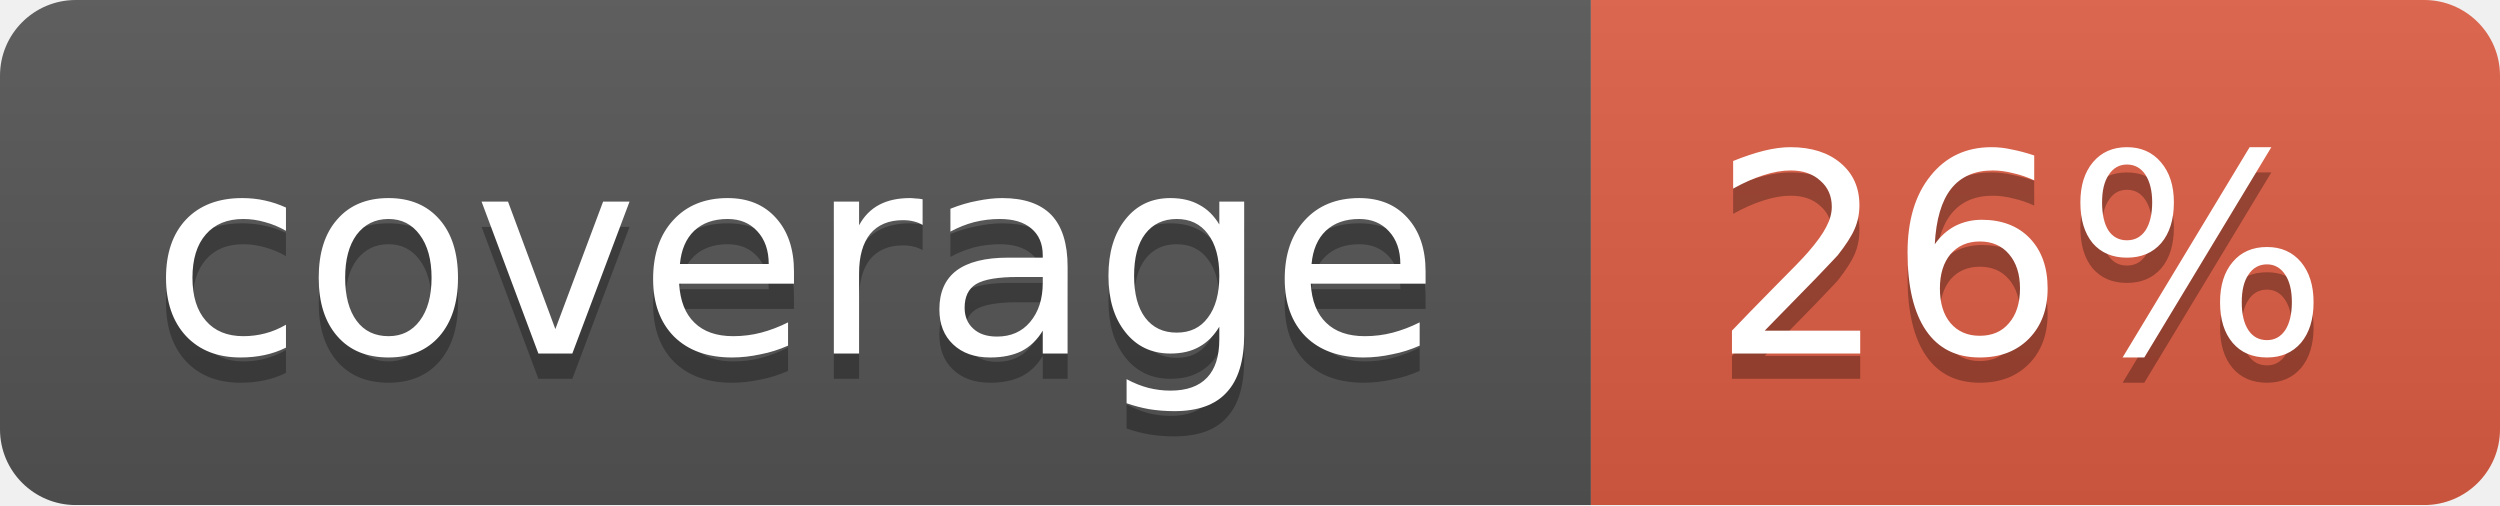
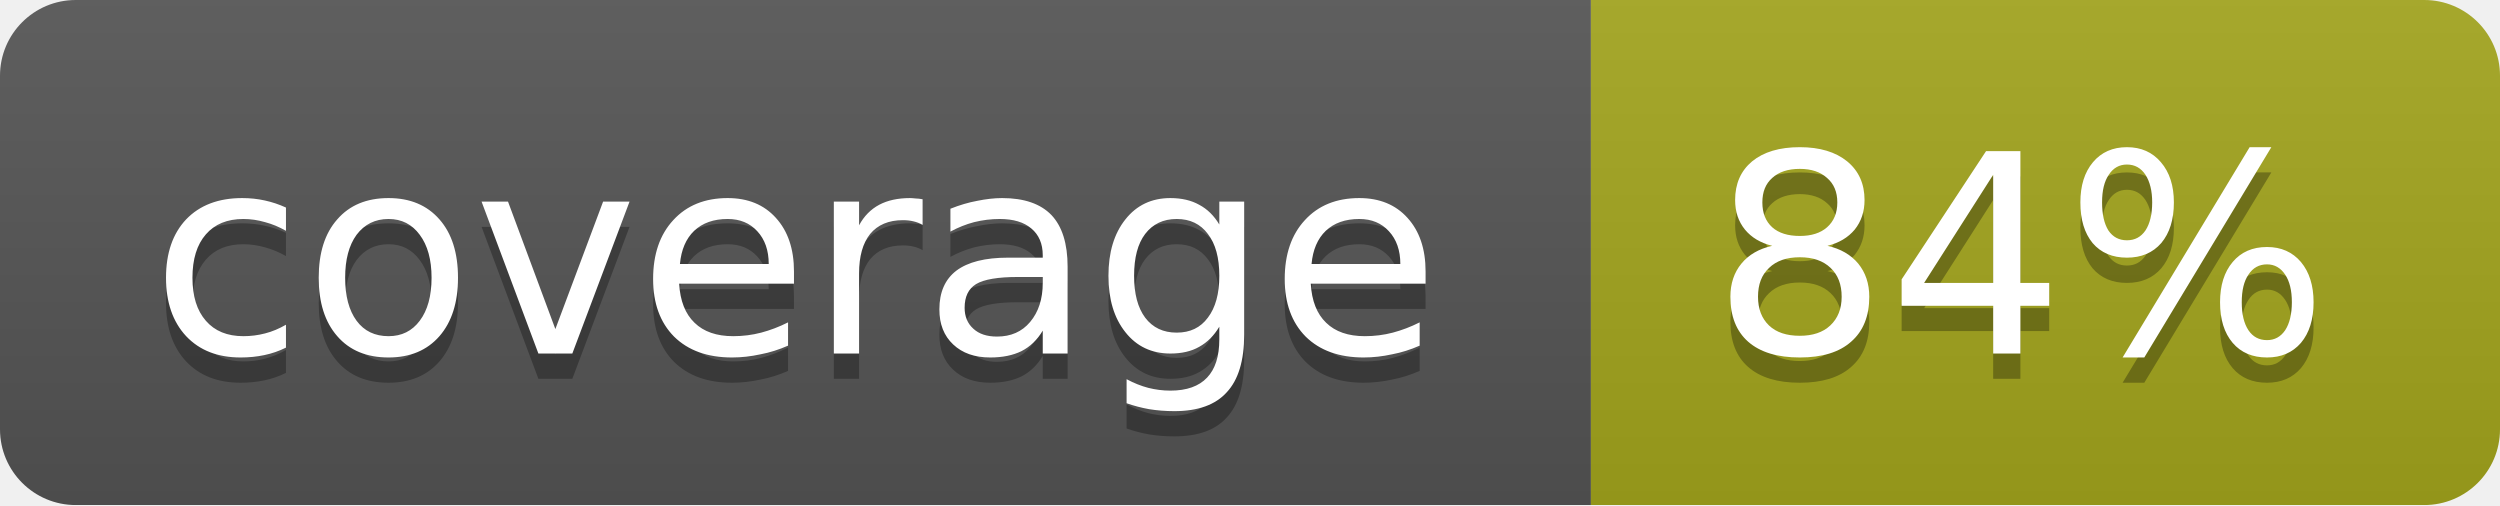
<svg xmlns="http://www.w3.org/2000/svg" width="99" height="20">
  <linearGradient id="b" x2="0" y2="100%">
    <stop offset="0" stop-color="#bbb" stop-opacity=".1" />
    <stop offset="1" stop-opacity=".1" />
  </linearGradient>
  <mask id="a">
    <rect width="99" height="20" rx="3" fill="#fff" />
  </mask>
  <g mask="url(#a)">
    <path fill="#555" d="M0 0h63v20H0z" />
-     <path fill="#e05d44" d="M63 0h36v20H63z" />
+     <path fill="#a4a61d" d="M63 0h36v20H63z" />
    <path fill="url(#b)" d="M0 0h99v20H0z" />
  </g>
  <g fill="#fff" text-anchor="middle" font-family="DejaVu Sans,Verdana,Geneva,sans-serif" font-size="11">
    <text x="31.5" y="15" fill="#010101" fill-opacity=".3">coverage</text>
    <text x="31.5" y="14">coverage</text>
-     <text x="80" y="15" fill="#010101" fill-opacity=".3">26%</text>
-     <text x="80" y="14">26%</text>
+     <text x="80" y="15" fill="#010101" fill-opacity=".3">84%</text>
+     <text x="80" y="14">84%</text>
  </g>
</svg>
